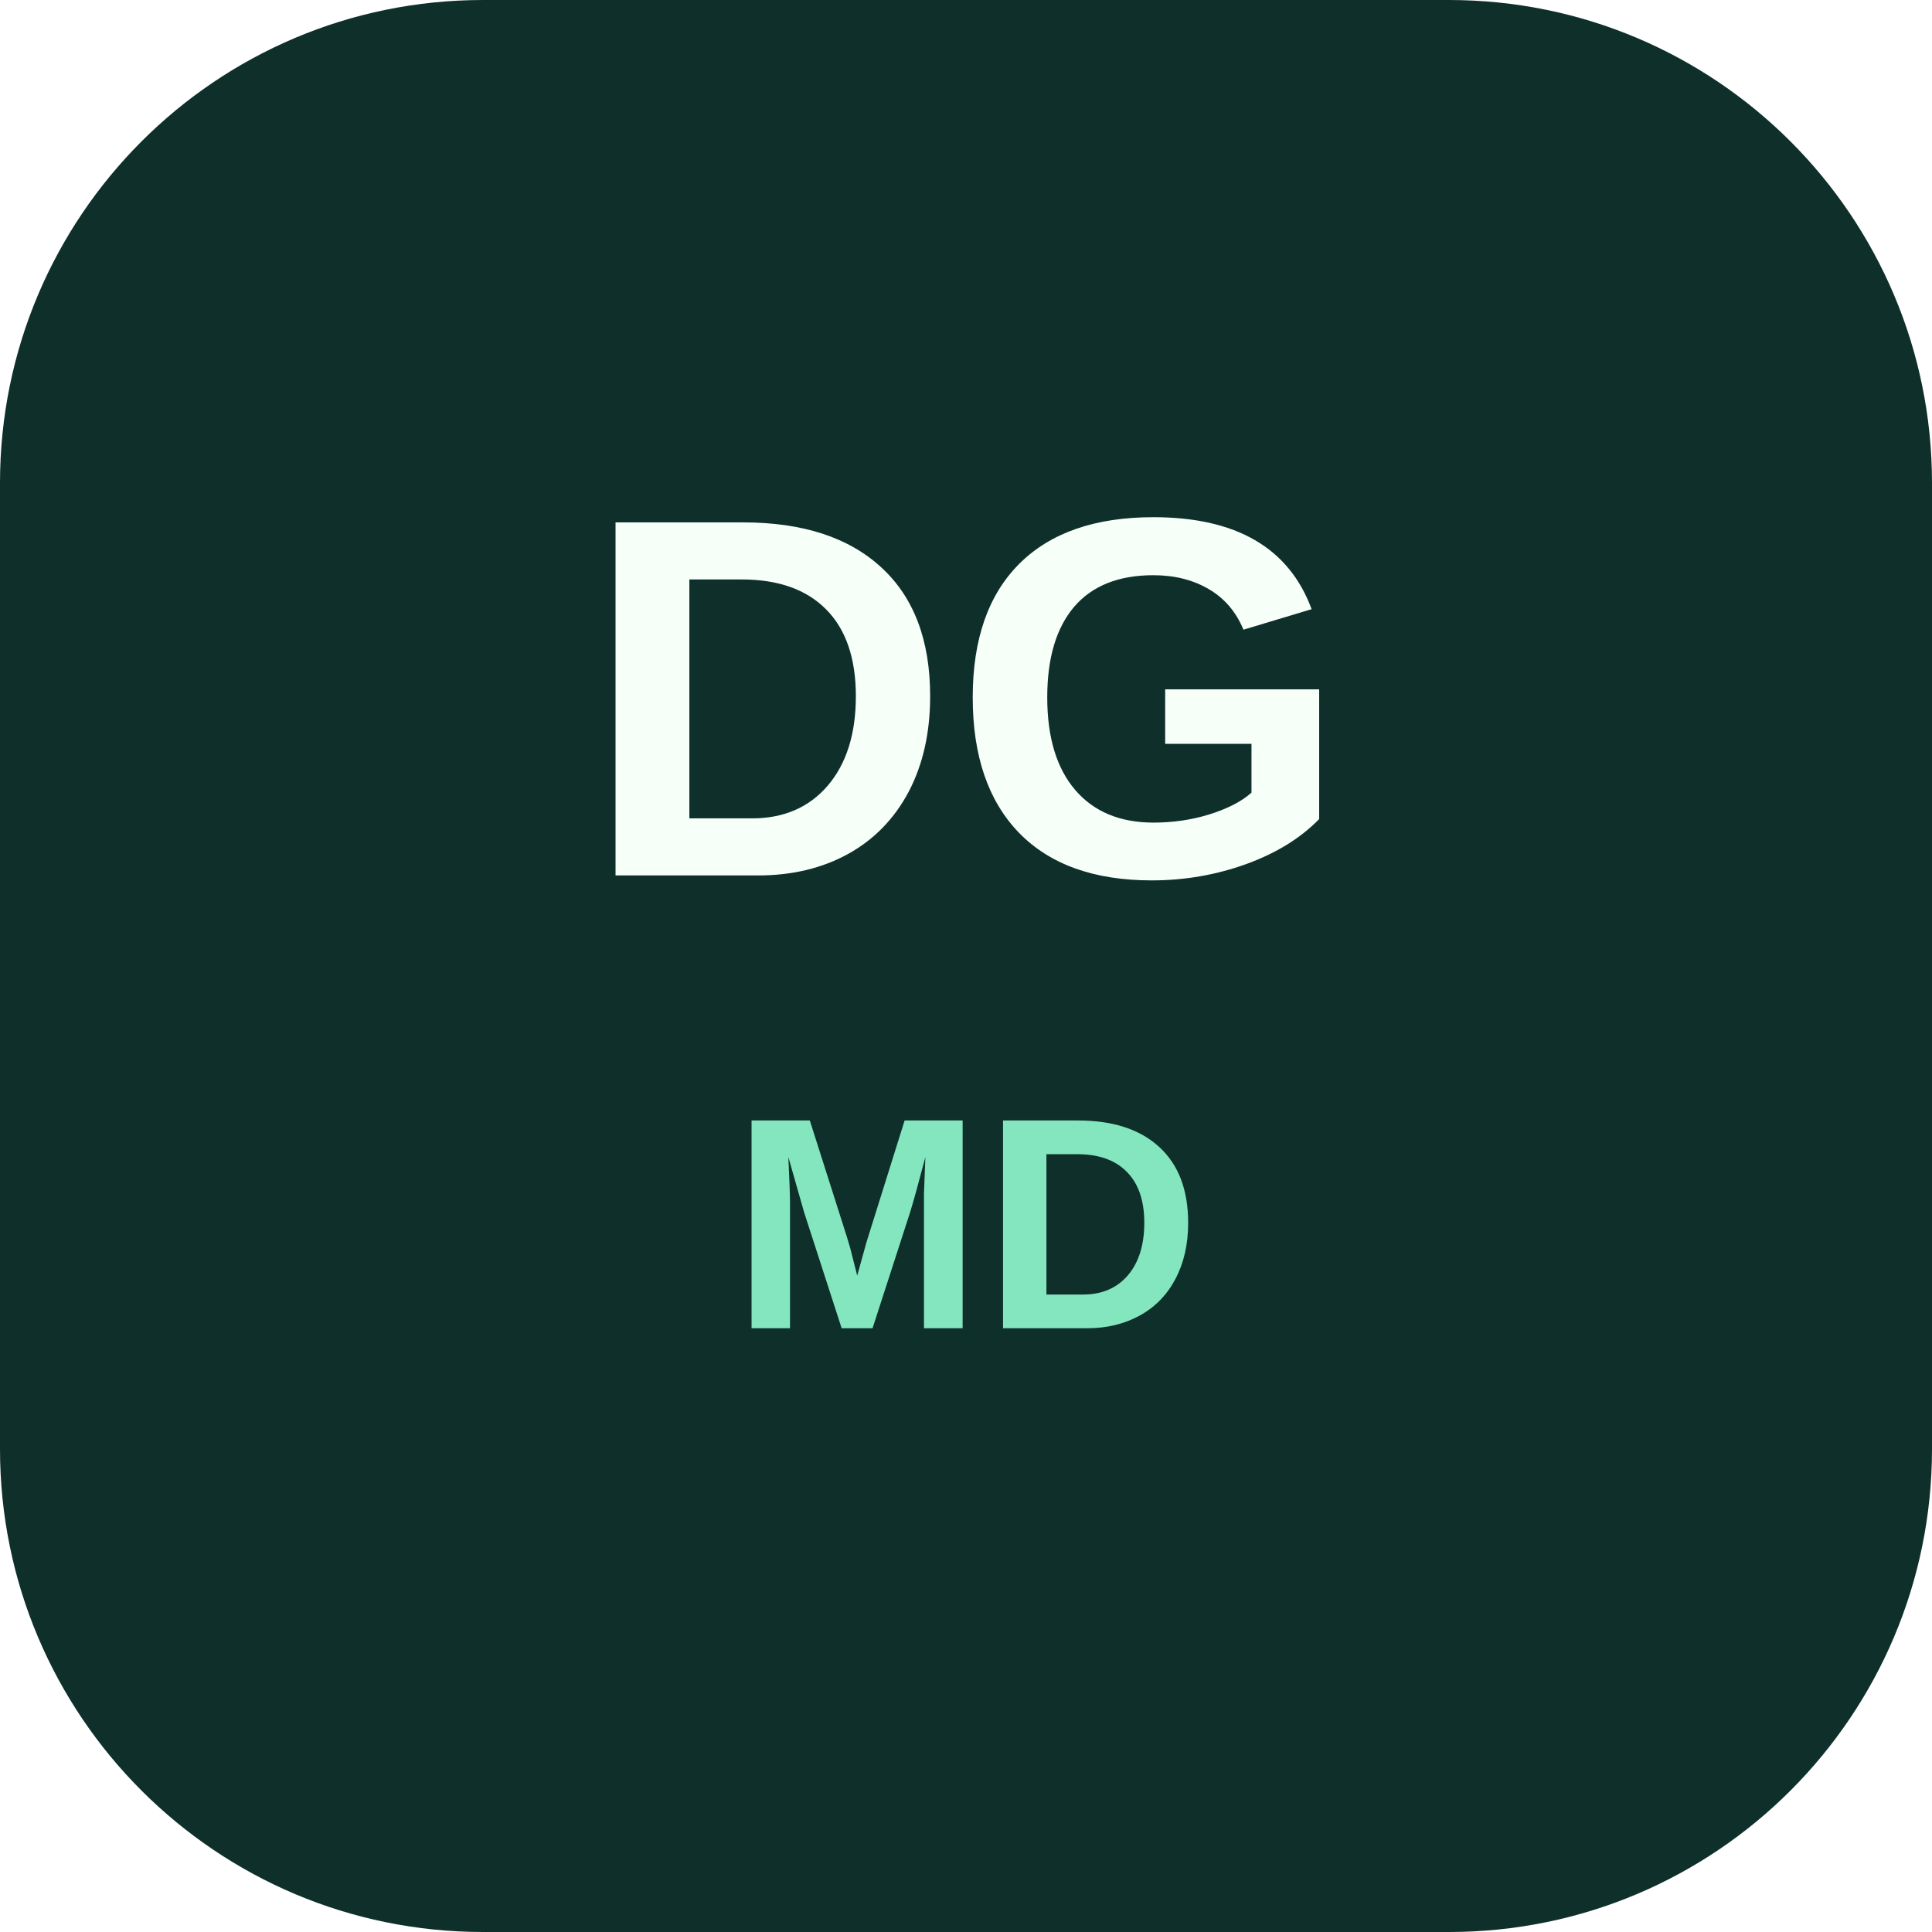
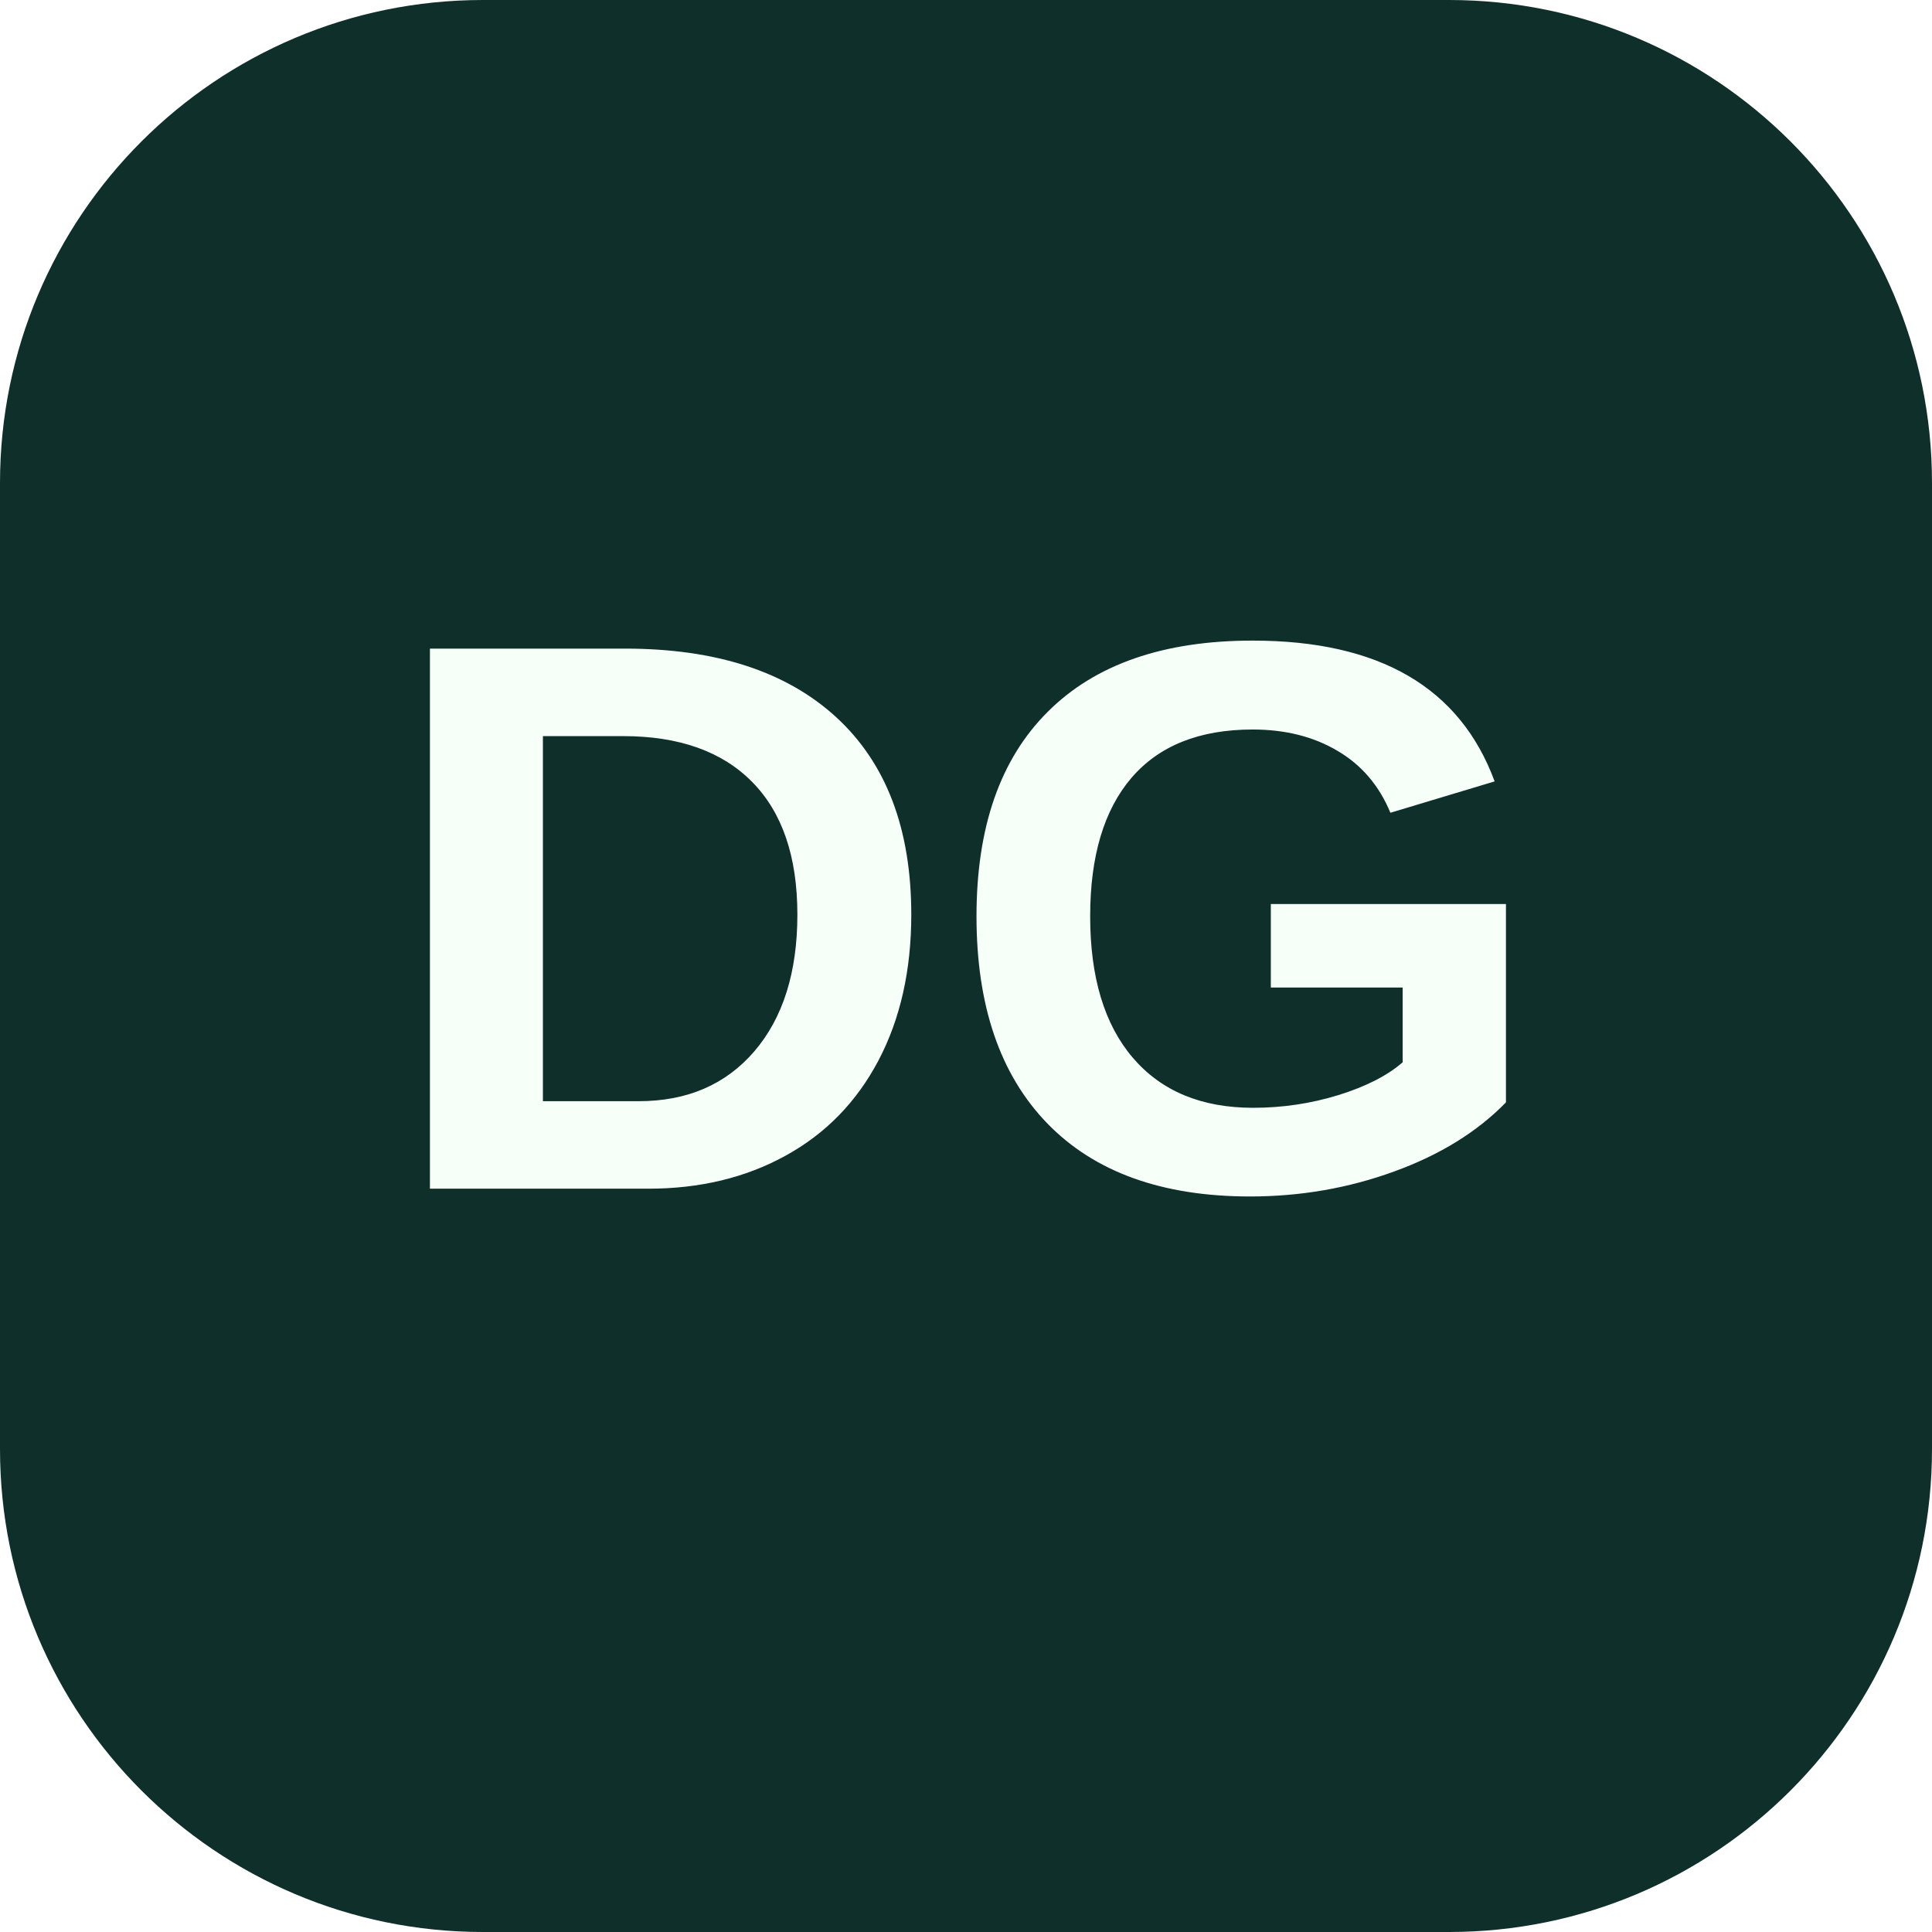
<svg xmlns="http://www.w3.org/2000/svg" width="128" height="128" viewBox="0 0 128 128" fill="none">
  <rect width="128" height="128" rx="32" fill="#0F2F2A" />
-   <text x="64" y="58" text-anchor="middle" font-family="Arial, Helvetica, sans-serif" font-size="34" font-weight="900" fill="#F7FFF9">DG</text>
-   <text x="64" y="88" text-anchor="middle" font-family="Arial, Helvetica, sans-serif" font-size="20" font-weight="900" fill="#83E6BF">MD</text>
+   <text x="64" y="64" text-anchor="middle" dominant-baseline="middle" font-family="Arial, Helvetica, sans-serif" font-size="52" font-weight="900" fill="#F7FFF9">DG</text>
</svg>
